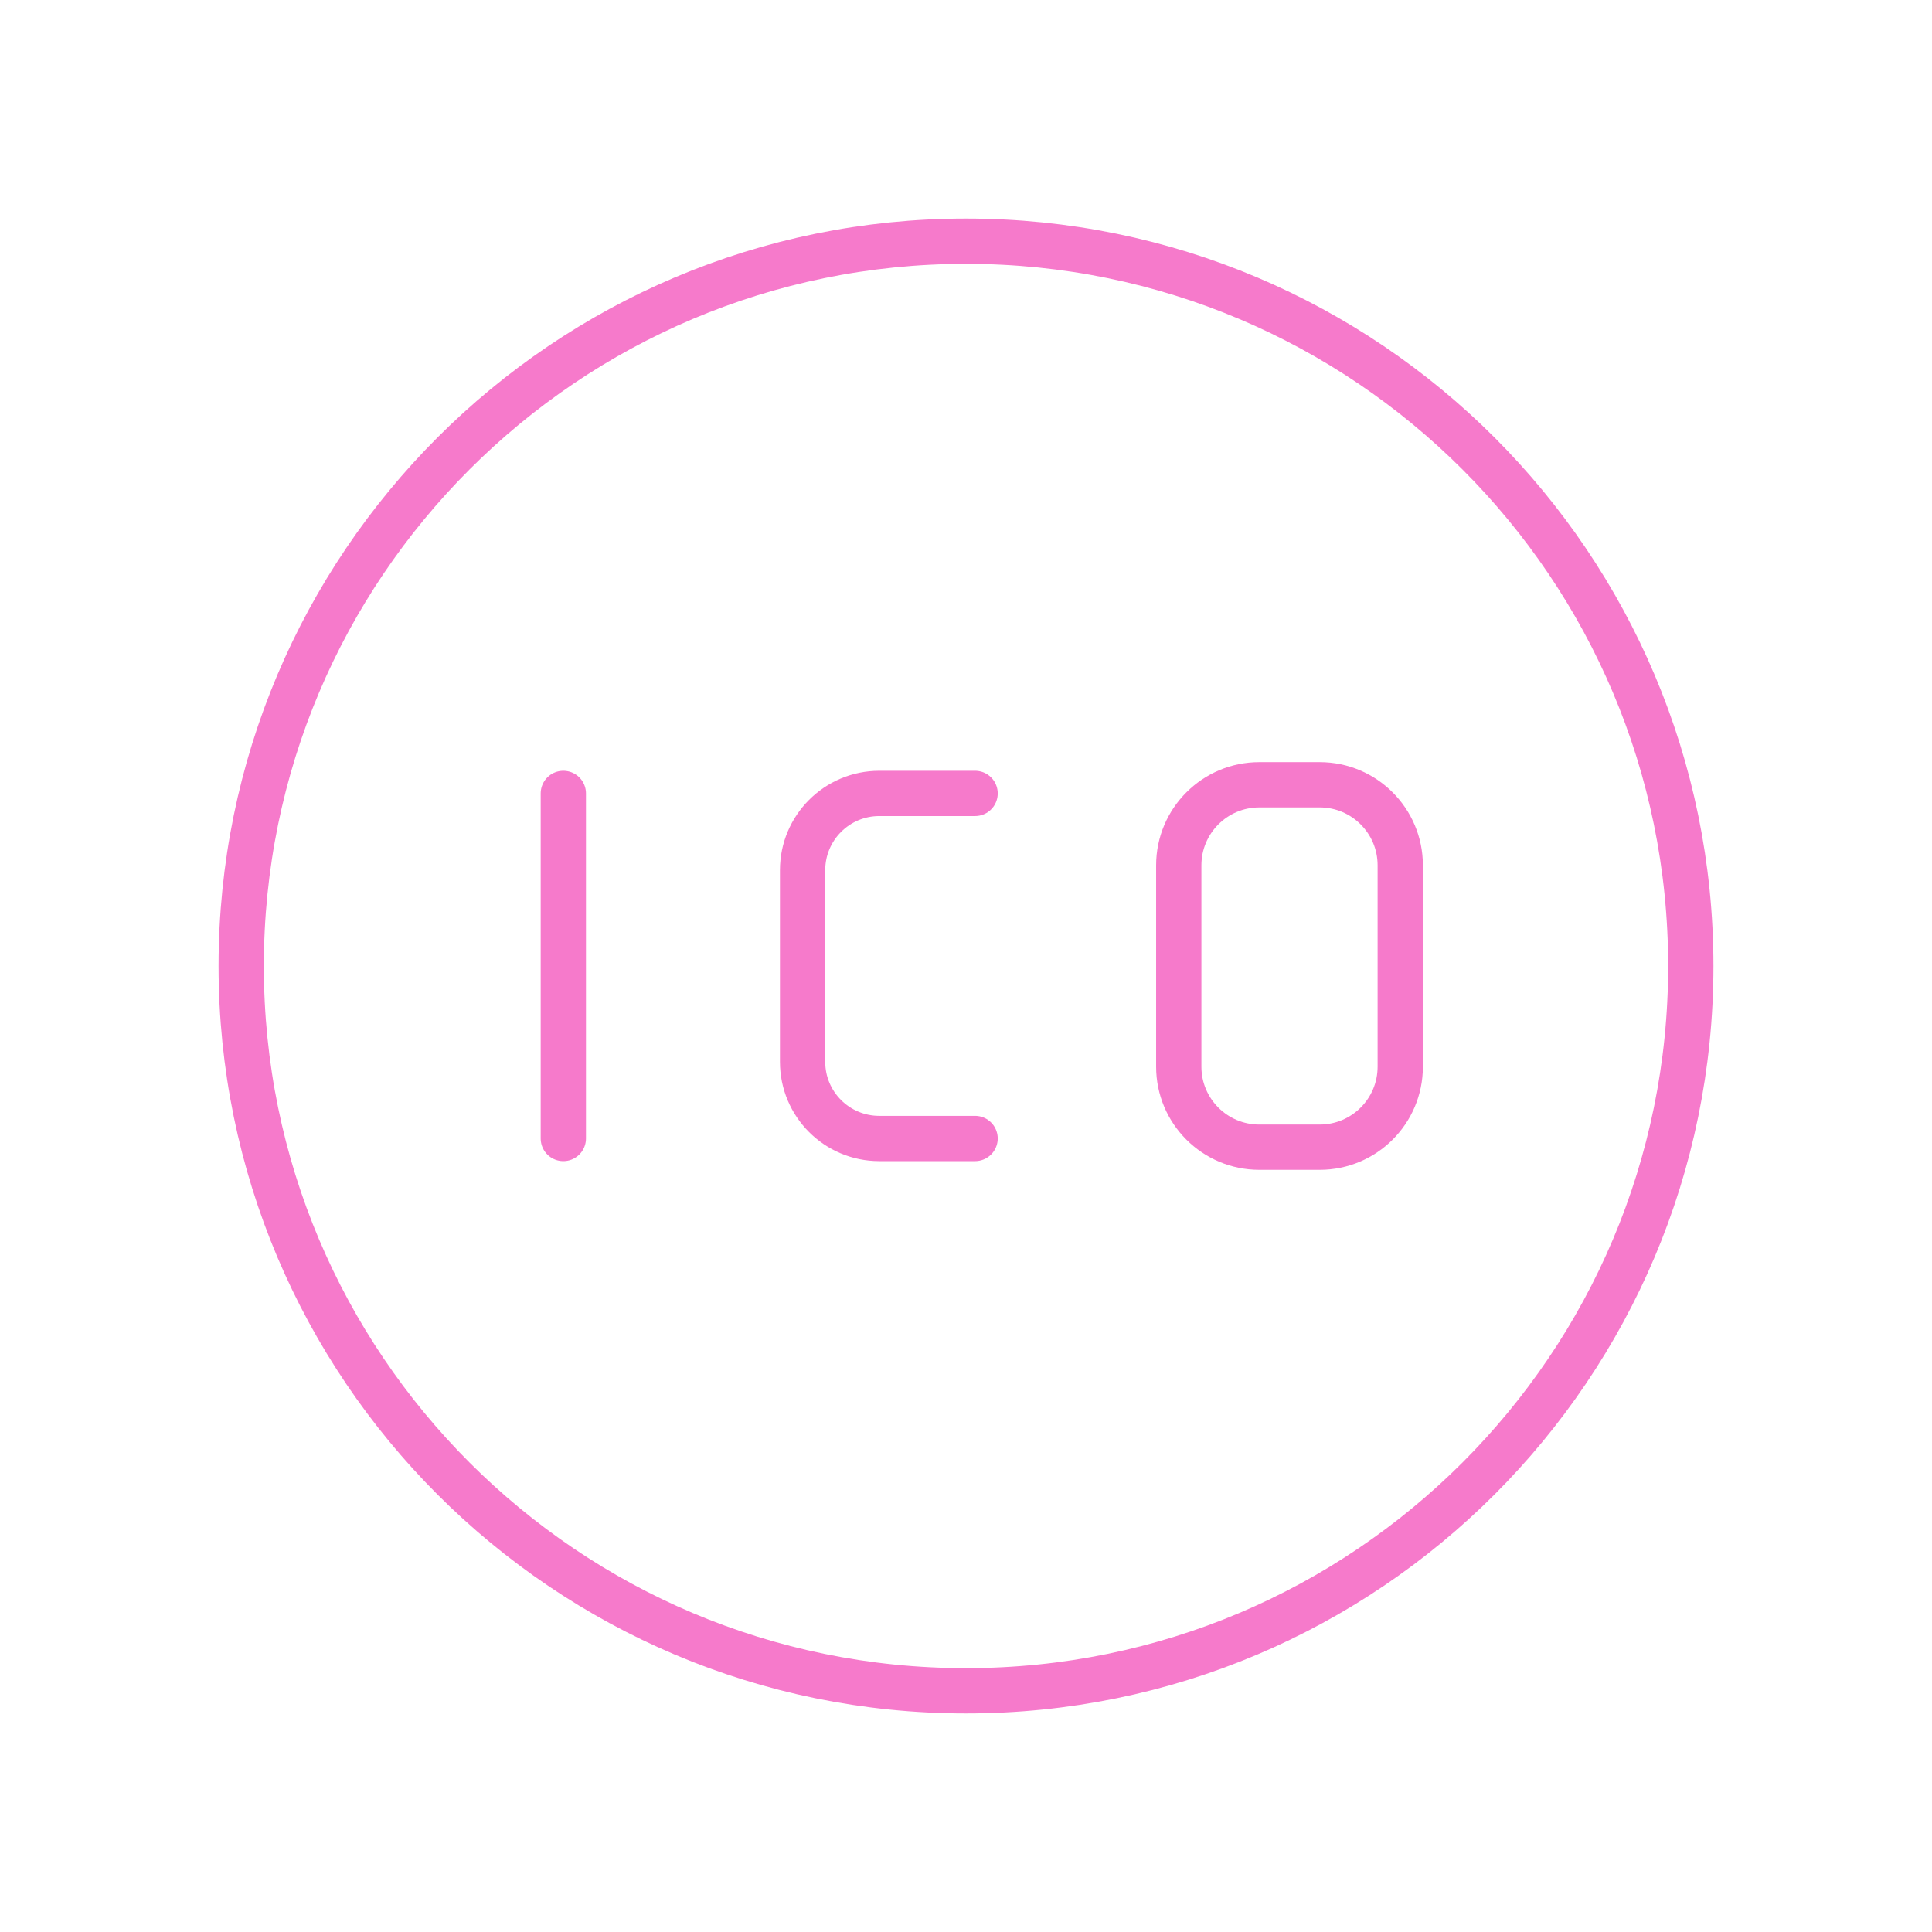
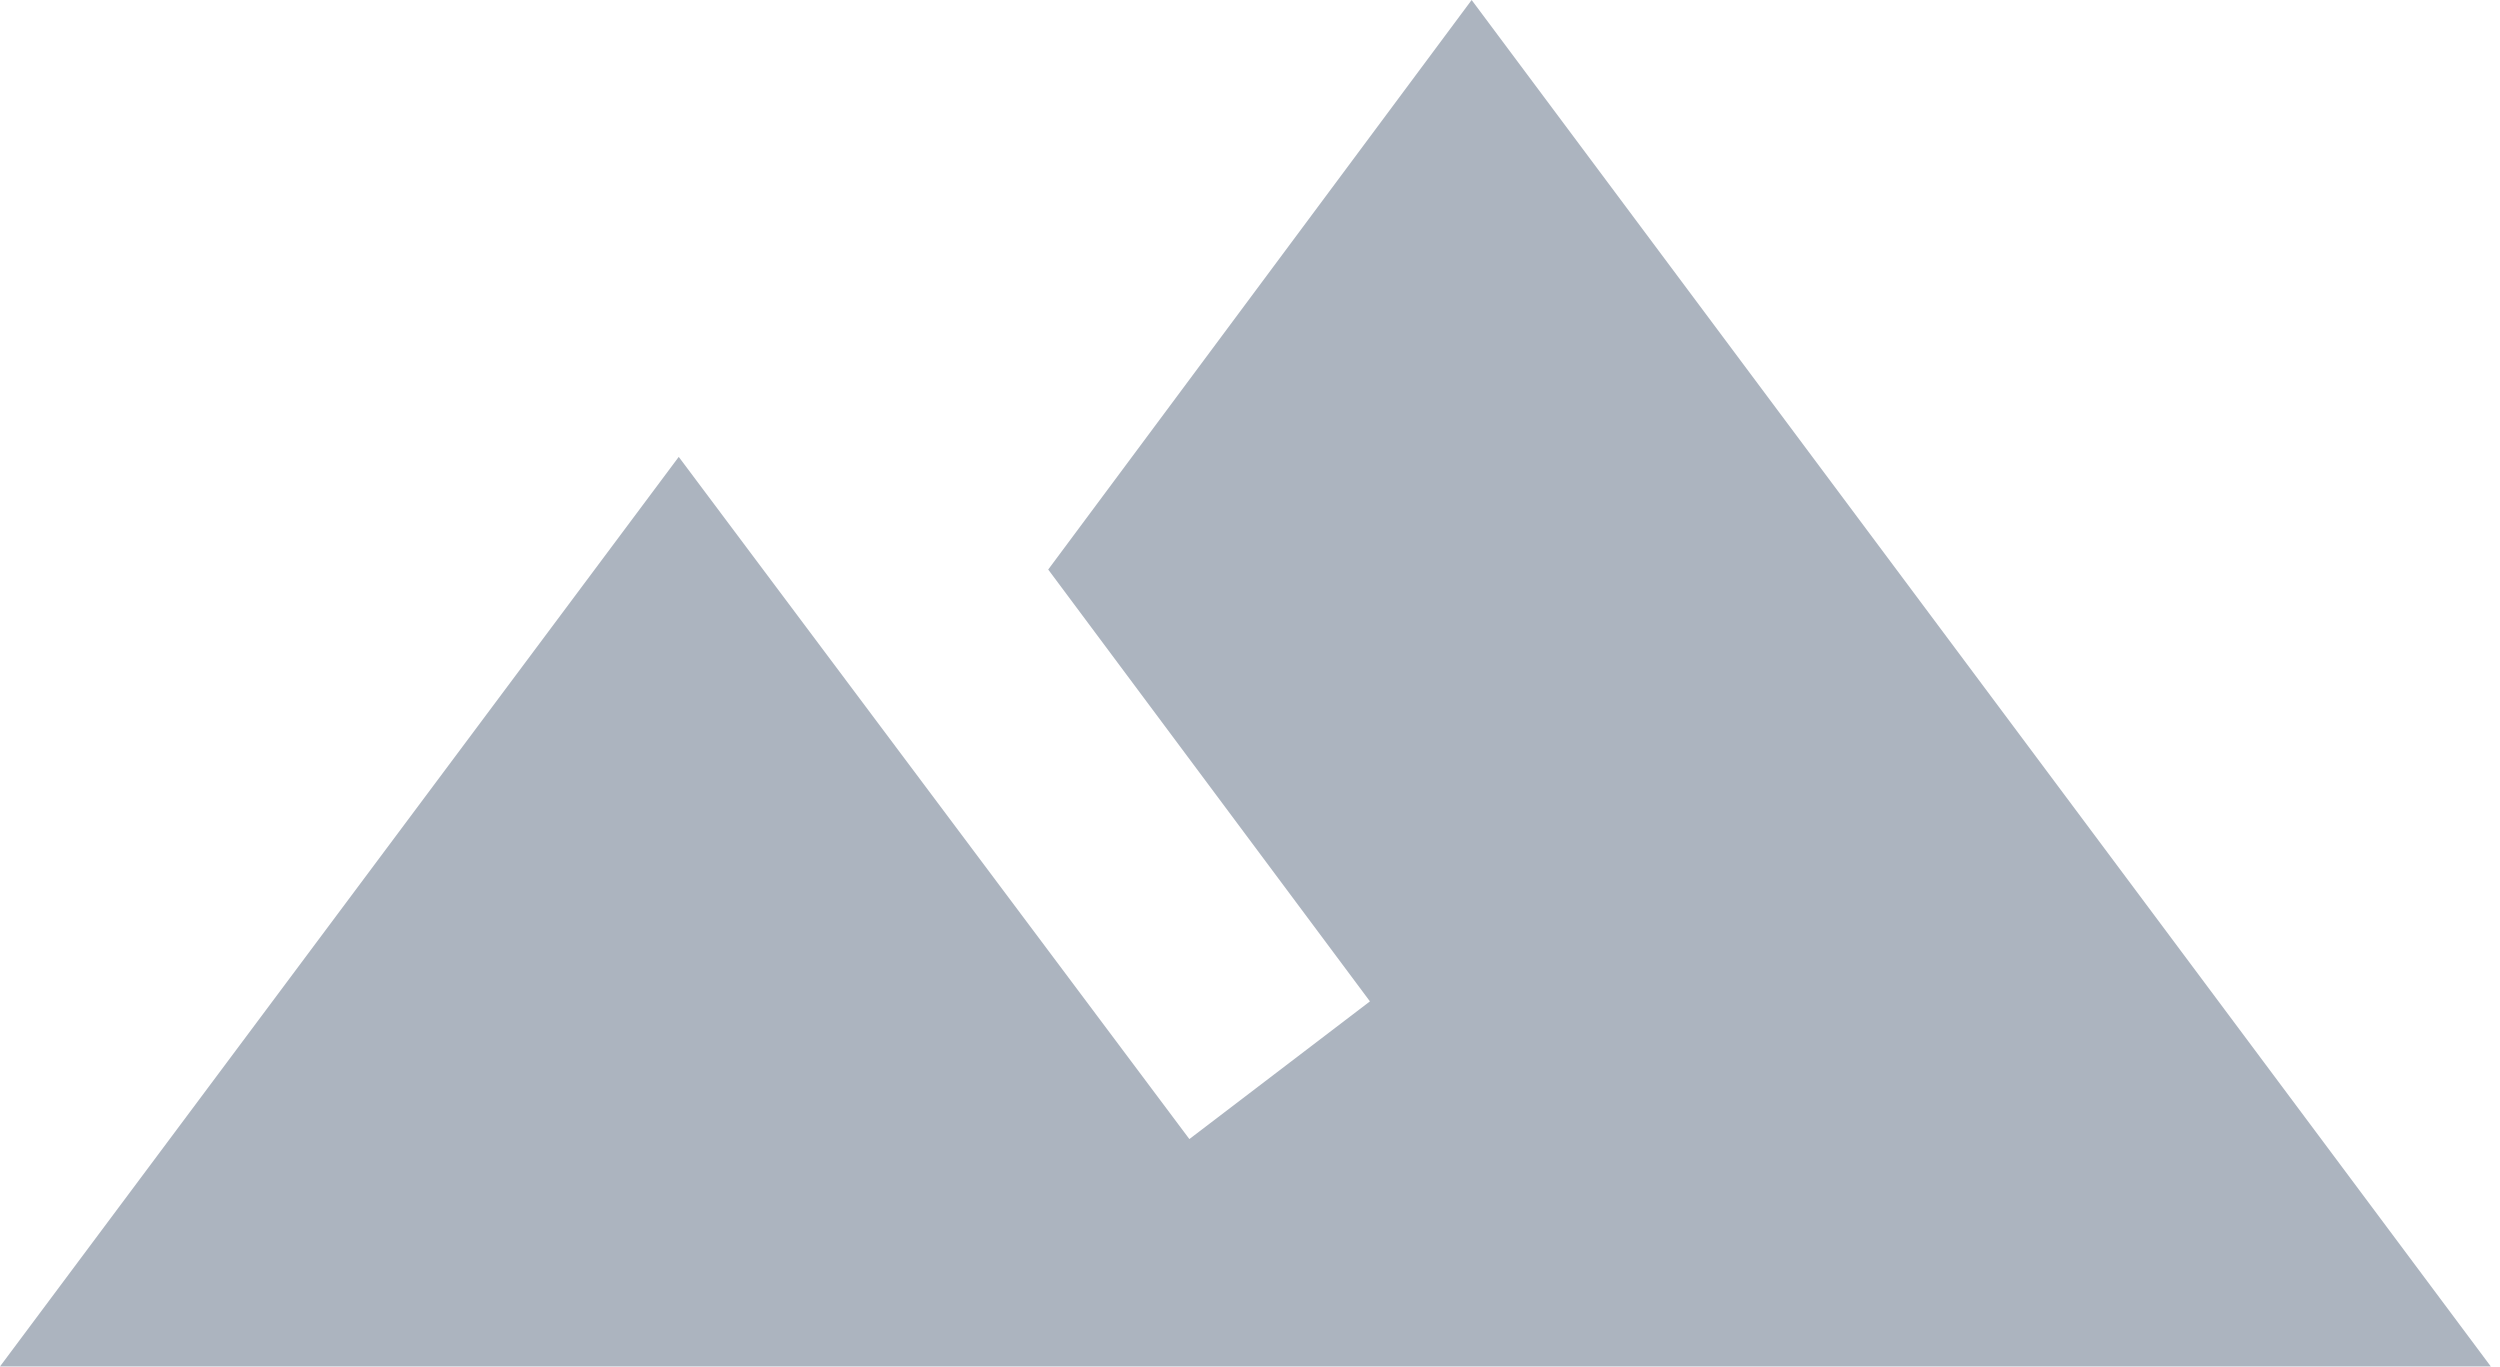
- <svg xmlns="http://www.w3.org/2000/svg" width="64" height="64" viewBox="0 0 64 64" fill="none">
-   <path d="M18.661 26.283V37.714" stroke="#F67ACB" stroke-width="1.5" stroke-linecap="round" stroke-linejoin="round" />
-   <path fill-rule="evenodd" clip-rule="evenodd" d="M32 56.01V56.01C18.74 56.01 7.99 45.26 7.99 32V32C7.99 18.74 18.74 7.99 32 7.99V7.99C45.26 7.99 56.01 18.74 56.01 32V32C56.01 45.26 45.26 56.01 32 56.01V56.01Z" stroke="#F67ACB" stroke-width="1.5" stroke-linecap="round" stroke-linejoin="round" />
-   <path d="M32.301 26.283H29.127C27.724 26.284 26.587 27.422 26.587 28.825V35.175C26.587 36.577 27.724 37.714 29.127 37.714H32.301" stroke="#F67ACB" stroke-width="1.5" stroke-linecap="round" stroke-linejoin="round" />
-   <path fill-rule="evenodd" clip-rule="evenodd" d="M43.717 38.002H41.716C40.243 38.002 39.048 36.808 39.048 35.335V28.665C39.048 27.192 40.243 25.997 41.716 25.997H43.717C45.19 25.997 46.385 27.192 46.385 28.665V35.335C46.385 36.808 45.19 38.002 43.717 38.002Z" stroke="#F67ACB" stroke-width="1.5" stroke-linecap="round" stroke-linejoin="round" />
+ <svg xmlns="http://www.w3.org/2000/svg" width="161" height="88" viewBox="0 0 161 88" fill="none">
+   <path d="M94.774 0L67.505 36.678L88.224 64.489L76.595 73.356L43.711 29.423L0 88H160.408L94.774 0Z" fill="#ACB4BF" />
</svg>
